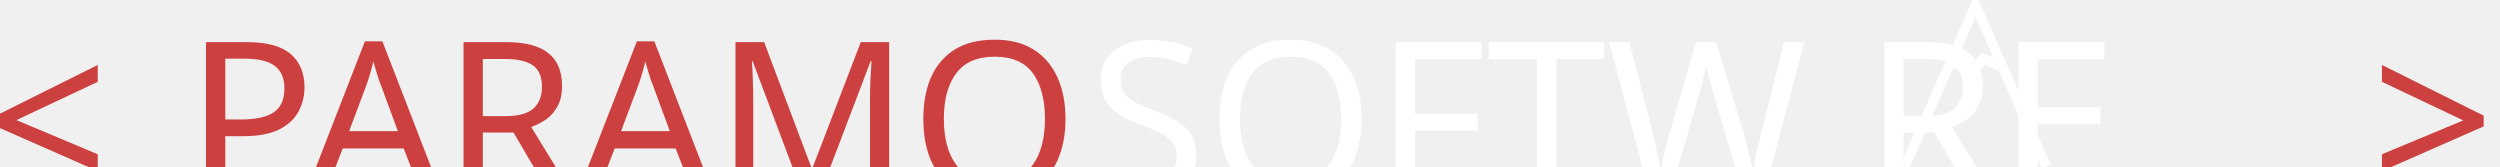
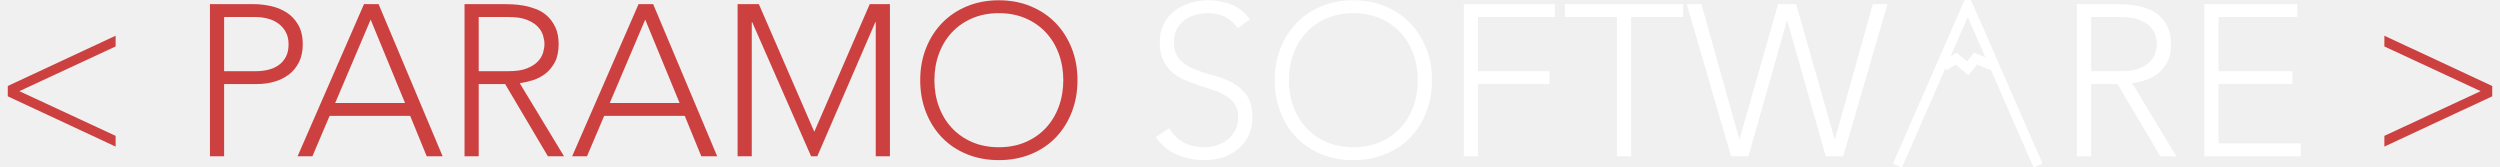
- <svg xmlns="http://www.w3.org/2000/svg" width="255px" height="17px" viewBox="0 0 255 17" version="1.1">
+ <svg xmlns="http://www.w3.org/2000/svg" width="256px" height="17px" viewBox="0 0 256 17" version="1.1">
  <g id="logo" stroke="none" stroke-width="1" fill="none" fill-rule="evenodd">
    <g id="2" transform="translate(-5, -14)">
-       <g id="Logo-white" transform="translate(3, 12)">
-         <polyline id="Line" stroke="#FFFFFF" stroke-linecap="square" points="196.5 18.5 203.5 2.5 210.5 18.5" />
-         <polyline id="Line-3" stroke="#FFFFFF" stroke-linecap="square" points="201.5 8.5 202.3 8 203.5 9 204.3 8 205.5 8.5" />
-         <text id="&lt;-PARAMO-SOFTW-RE-&gt;" font-family="Avenir-Light, Avenir" font-size="22" font-weight="300" line-spacing="23">
-           <tspan x="0.5" y="22" fill="#CD4040">&lt;</tspan>
-           <tspan x="15.152" y="22" fill="#FFFFFF"> </tspan>
-           <tspan x="20.872" y="22" fill="#CD4040">PARAMO</tspan>
-           <tspan x="112.964" y="22" fill="#FFFFFF"> SOFTW   RE </tspan>
-           <tspan x="243.864" y="22" fill="#CD4040">&gt;</tspan>
-           <tspan x="262.19" y="24.592" fill="#FFFFFF" />
-         </text>
+       <g id="Logo-white" transform="translate(5, 14)">
+         <polyline id="Line" stroke="#FFFFFF" stroke-linecap="square" points="194.5 16.5 201.5 0.5 208.5 16.5" />
+         <polyline id="Line-3" stroke="#FFFFFF" stroke-linecap="square" points="199.5 6.5 200.3 6 201.5 7 202.3 6 203.5 6.5" />
+         <g id="&lt;-PARAMO-SOFTW-RE-&gt;" transform="translate(0.796, 0.028)" fill-rule="nonzero">
+           <path d="M11.044,14.982 L11.044,13.882 L1.188,9.306 L11.044,4.73 L11.044,3.63 L1.42108547e-14,8.778 L1.42108547e-14,9.834 L11.044,14.982 Z M22.154,15.972 L22.154,8.58 L25.52,8.58 C26.136,8.58 26.726,8.499 27.291,8.338 C27.856,8.177 28.354,7.931 28.787,7.601 C29.22,7.271 29.564,6.849 29.821,6.336 C30.078,5.823 30.206,5.214 30.206,4.51 C30.206,3.703 30.048,3.032 29.733,2.497 C29.418,1.962 29.014,1.54 28.523,1.232 C28.032,0.924 27.489,0.708 26.895,0.583 C26.301,0.458 25.733,0.396 25.19,0.396 L25.19,0.396 L20.702,0.396 L20.702,15.972 L22.154,15.972 Z M25.454,7.26 L22.154,7.26 L22.154,1.716 L25.366,1.716 C25.777,1.716 26.187,1.767 26.598,1.87 C27.009,1.973 27.372,2.138 27.687,2.365 C28.002,2.592 28.259,2.882 28.457,3.234 C28.655,3.586 28.754,4.011 28.754,4.51 C28.754,5.023 28.659,5.456 28.468,5.808 C28.277,6.16 28.028,6.442 27.72,6.655 C27.412,6.868 27.06,7.022 26.664,7.117 C26.268,7.212 25.865,7.26 25.454,7.26 L25.454,7.26 Z M31.196,15.972 L32.956,11.836 L41.206,11.836 L42.9,15.972 L44.528,15.972 L37.972,0.396 L36.476,0.396 L29.678,15.972 L31.196,15.972 Z M40.678,10.516 L33.528,10.516 L37.158,1.98 L40.678,10.516 Z M48.224,15.972 L48.224,8.58 L50.93,8.58 L55.308,15.972 L56.958,15.972 L52.426,8.492 C52.851,8.433 53.299,8.331 53.768,8.184 C54.237,8.037 54.666,7.814 55.055,7.513 C55.444,7.212 55.766,6.82 56.023,6.336 C56.28,5.852 56.408,5.236 56.408,4.488 C56.408,3.813 56.298,3.241 56.078,2.772 C55.858,2.303 55.579,1.914 55.242,1.606 C54.905,1.298 54.523,1.063 54.098,0.902 C53.673,0.741 53.255,0.623 52.844,0.55 C52.433,0.477 52.052,0.433 51.7,0.418 C51.348,0.403 51.069,0.396 50.864,0.396 L50.864,0.396 L46.772,0.396 L46.772,15.972 L48.224,15.972 Z M51.304,7.26 L48.224,7.26 L48.224,1.716 L51.304,1.716 C52.067,1.716 52.686,1.811 53.163,2.002 C53.64,2.193 54.01,2.427 54.274,2.706 C54.538,2.985 54.718,3.285 54.813,3.608 C54.908,3.931 54.956,4.224 54.956,4.488 C54.956,4.752 54.908,5.045 54.813,5.368 C54.718,5.691 54.538,5.991 54.274,6.27 C54.01,6.549 53.64,6.783 53.163,6.974 C52.686,7.165 52.067,7.26 51.304,7.26 L51.304,7.26 Z M59.312,15.972 L61.072,11.836 L69.322,11.836 L71.016,15.972 L72.644,15.972 L66.088,0.396 L64.592,0.396 L57.794,15.972 L59.312,15.972 Z M68.794,10.516 L61.644,10.516 L65.274,1.98 L68.794,10.516 Z M76.186,15.972 L76.186,2.244 L76.23,2.244 L82.258,15.972 L82.896,15.972 L88.836,2.244 L88.88,2.244 L88.88,15.972 L90.332,15.972 L90.332,0.396 L88.264,0.396 L82.588,13.464 L76.912,0.396 L74.734,0.396 L74.734,15.972 L76.186,15.972 Z M101.486,16.368 C102.674,16.368 103.763,16.166 104.753,15.763 C105.743,15.36 106.59,14.795 107.294,14.069 C107.998,13.343 108.548,12.478 108.944,11.473 C109.34,10.468 109.538,9.372 109.538,8.184 C109.538,6.996 109.34,5.903 108.944,4.906 C108.548,3.909 107.998,3.047 107.294,2.321 C106.59,1.595 105.743,1.027 104.753,0.616 C103.763,0.205 102.674,-3.55271368e-15 101.486,-3.55271368e-15 C100.298,-3.55271368e-15 99.209,0.205 98.219,0.616 C97.229,1.027 96.382,1.595 95.678,2.321 C94.974,3.047 94.424,3.909 94.028,4.906 C93.632,5.903 93.434,6.996 93.434,8.184 C93.434,9.372 93.632,10.468 94.028,11.473 C94.424,12.478 94.974,13.343 95.678,14.069 C96.382,14.795 97.229,15.36 98.219,15.763 C99.209,16.166 100.298,16.368 101.486,16.368 Z M101.486,15.048 C100.474,15.048 99.561,14.872 98.747,14.52 C97.933,14.168 97.24,13.684 96.668,13.068 C96.096,12.452 95.656,11.726 95.348,10.89 C95.04,10.054 94.886,9.152 94.886,8.184 C94.886,7.216 95.04,6.314 95.348,5.478 C95.656,4.642 96.096,3.916 96.668,3.3 C97.24,2.684 97.933,2.2 98.747,1.848 C99.561,1.496 100.474,1.32 101.486,1.32 C102.498,1.32 103.411,1.496 104.225,1.848 C105.039,2.2 105.732,2.684 106.304,3.3 C106.876,3.916 107.316,4.642 107.624,5.478 C107.932,6.314 108.086,7.216 108.086,8.184 C108.086,9.152 107.932,10.054 107.624,10.89 C107.316,11.726 106.876,12.452 106.304,13.068 C105.732,13.684 105.039,14.168 104.225,14.52 C103.411,14.872 102.498,15.048 101.486,15.048 Z" id="&lt;PARAMO" fill="#CD4040" />
+           <path d="M122.606,16.368 C123.237,16.368 123.845,16.273 124.432,16.082 C125.019,15.891 125.536,15.609 125.983,15.235 C126.43,14.861 126.786,14.403 127.05,13.86 C127.314,13.317 127.446,12.694 127.446,11.99 C127.446,11.022 127.248,10.263 126.852,9.713 C126.456,9.163 125.961,8.734 125.367,8.426 C124.773,8.118 124.128,7.872 123.431,7.689 C122.734,7.506 122.089,7.293 121.495,7.051 C120.901,6.809 120.406,6.479 120.01,6.061 C119.614,5.643 119.416,5.045 119.416,4.268 C119.416,3.769 119.511,3.337 119.702,2.97 C119.893,2.603 120.146,2.299 120.461,2.057 C120.776,1.815 121.147,1.632 121.572,1.507 C121.997,1.382 122.445,1.32 122.914,1.32 C123.589,1.32 124.172,1.448 124.663,1.705 C125.154,1.962 125.583,2.347 125.95,2.86 L125.95,2.86 L127.204,1.958 C126.676,1.254 126.049,0.752 125.323,0.451 C124.597,0.15 123.809,-3.55271368e-15 122.958,-3.55271368e-15 C122.298,-3.55271368e-15 121.667,0.092 121.066,0.275 C120.465,0.458 119.933,0.73 119.471,1.089 C119.009,1.448 118.642,1.896 118.371,2.431 C118.1,2.966 117.964,3.579 117.964,4.268 C117.964,5.001 118.078,5.617 118.305,6.116 C118.532,6.615 118.837,7.029 119.218,7.359 C119.599,7.689 120.028,7.957 120.505,8.162 C120.982,8.367 121.473,8.551 121.979,8.712 C122.485,8.873 122.976,9.035 123.453,9.196 C123.93,9.357 124.359,9.552 124.74,9.779 C125.121,10.006 125.426,10.296 125.653,10.648 C125.88,11 125.994,11.447 125.994,11.99 C125.994,12.459 125.902,12.881 125.719,13.255 C125.536,13.629 125.286,13.948 124.971,14.212 C124.656,14.476 124.285,14.681 123.86,14.828 C123.435,14.975 122.98,15.048 122.496,15.048 C121.719,15.048 121.026,14.887 120.417,14.564 C119.808,14.241 119.313,13.75 118.932,13.09 L118.932,13.09 L117.546,14.014 C118.162,14.865 118.903,15.47 119.768,15.829 C120.633,16.188 121.579,16.368 122.606,16.368 Z M137.786,16.368 C138.974,16.368 140.063,16.166 141.053,15.763 C142.043,15.36 142.89,14.795 143.594,14.069 C144.298,13.343 144.848,12.478 145.244,11.473 C145.64,10.468 145.838,9.372 145.838,8.184 C145.838,6.996 145.64,5.903 145.244,4.906 C144.848,3.909 144.298,3.047 143.594,2.321 C142.89,1.595 142.043,1.027 141.053,0.616 C140.063,0.205 138.974,-3.55271368e-15 137.786,-3.55271368e-15 C136.598,-3.55271368e-15 135.509,0.205 134.519,0.616 C133.529,1.027 132.682,1.595 131.978,2.321 C131.274,3.047 130.724,3.909 130.328,4.906 C129.932,5.903 129.734,6.996 129.734,8.184 C129.734,9.372 129.932,10.468 130.328,11.473 C130.724,12.478 131.274,13.343 131.978,14.069 C132.682,14.795 133.529,15.36 134.519,15.763 C135.509,16.166 136.598,16.368 137.786,16.368 Z M137.786,15.048 C136.774,15.048 135.861,14.872 135.047,14.52 C134.233,14.168 133.54,13.684 132.968,13.068 C132.396,12.452 131.956,11.726 131.648,10.89 C131.34,10.054 131.186,9.152 131.186,8.184 C131.186,7.216 131.34,6.314 131.648,5.478 C131.956,4.642 132.396,3.916 132.968,3.3 C133.54,2.684 134.233,2.2 135.047,1.848 C135.861,1.496 136.774,1.32 137.786,1.32 C138.798,1.32 139.711,1.496 140.525,1.848 C141.339,2.2 142.032,2.684 142.604,3.3 C143.176,3.916 143.616,4.642 143.924,5.478 C144.232,6.314 144.386,7.216 144.386,8.184 C144.386,9.152 144.232,10.054 143.924,10.89 C143.616,11.726 143.176,12.452 142.604,13.068 C142.032,13.684 141.339,14.168 140.525,14.52 C139.711,14.872 138.798,15.048 137.786,15.048 Z M150.546,15.972 L150.546,8.58 L157.872,8.58 L157.872,7.26 L150.546,7.26 L150.546,1.716 L158.422,1.716 L158.422,0.396 L149.094,0.396 L149.094,15.972 L150.546,15.972 Z M166.232,15.972 L166.232,1.716 L171.556,1.716 L171.556,0.396 L159.456,0.396 L159.456,1.716 L164.78,1.716 L164.78,15.972 L166.232,15.972 Z M178.244,15.972 L182.182,2.112 L182.226,2.112 L186.164,15.972 L187.946,15.972 L192.478,0.396 L190.982,0.396 L187.11,14.19 L187.066,14.19 L183.128,0.396 L181.28,0.396 L177.342,14.19 L177.298,14.19 L173.426,0.396 L171.93,0.396 L176.462,15.972 L178.244,15.972 Z M213.334,15.972 L213.334,8.58 L216.04,8.58 L220.418,15.972 L222.068,15.972 L217.536,8.492 C217.961,8.433 218.409,8.331 218.878,8.184 C219.347,8.037 219.776,7.814 220.165,7.513 C220.554,7.212 220.876,6.82 221.133,6.336 C221.39,5.852 221.518,5.236 221.518,4.488 C221.518,3.813 221.408,3.241 221.188,2.772 C220.968,2.303 220.689,1.914 220.352,1.606 C220.015,1.298 219.633,1.063 219.208,0.902 C218.783,0.741 218.365,0.623 217.954,0.55 C217.543,0.477 217.162,0.433 216.81,0.418 C216.458,0.403 216.179,0.396 215.974,0.396 L215.974,0.396 L211.882,0.396 L211.882,15.972 L213.334,15.972 Z M216.414,7.26 L213.334,7.26 L213.334,1.716 L216.414,1.716 C217.177,1.716 217.796,1.811 218.273,2.002 C218.75,2.193 219.12,2.427 219.384,2.706 C219.648,2.985 219.828,3.285 219.923,3.608 C220.018,3.931 220.066,4.224 220.066,4.488 C220.066,4.752 220.018,5.045 219.923,5.368 C219.828,5.691 219.648,5.991 219.384,6.27 C219.12,6.549 218.75,6.783 218.273,6.974 C217.796,7.165 217.177,7.26 216.414,7.26 L216.414,7.26 Z M234.806,15.972 L234.806,14.652 L226.38,14.652 L226.38,8.58 L233.948,8.58 L233.948,7.26 L226.38,7.26 L226.38,1.716 L234.454,1.716 L234.454,0.396 L224.928,0.396 L224.928,15.972 L234.806,15.972 Z" id="SOFTWRE" fill="#FFFFFF" />
+           <polygon id="&gt;" fill="#CD4040" points="243.364 14.982 254.408 9.834 254.408 8.778 243.364 3.63 243.364 4.73 253.22 9.306 243.364 13.882" />
+         </g>
      </g>
    </g>
  </g>
</svg>
